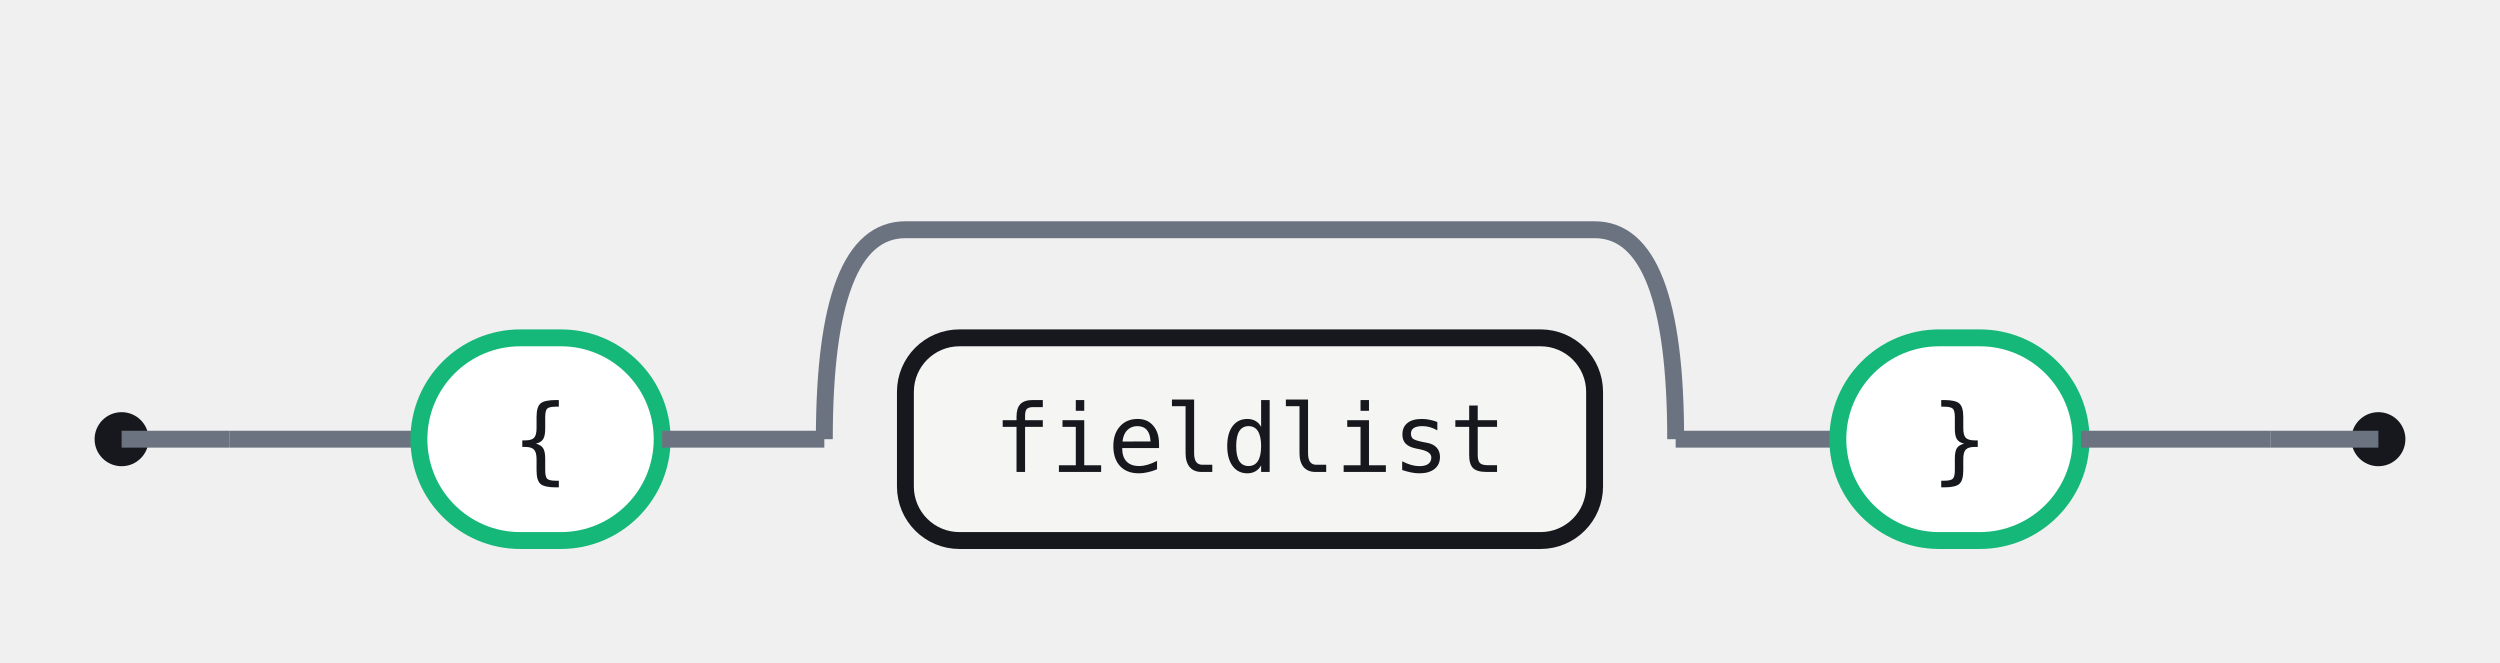
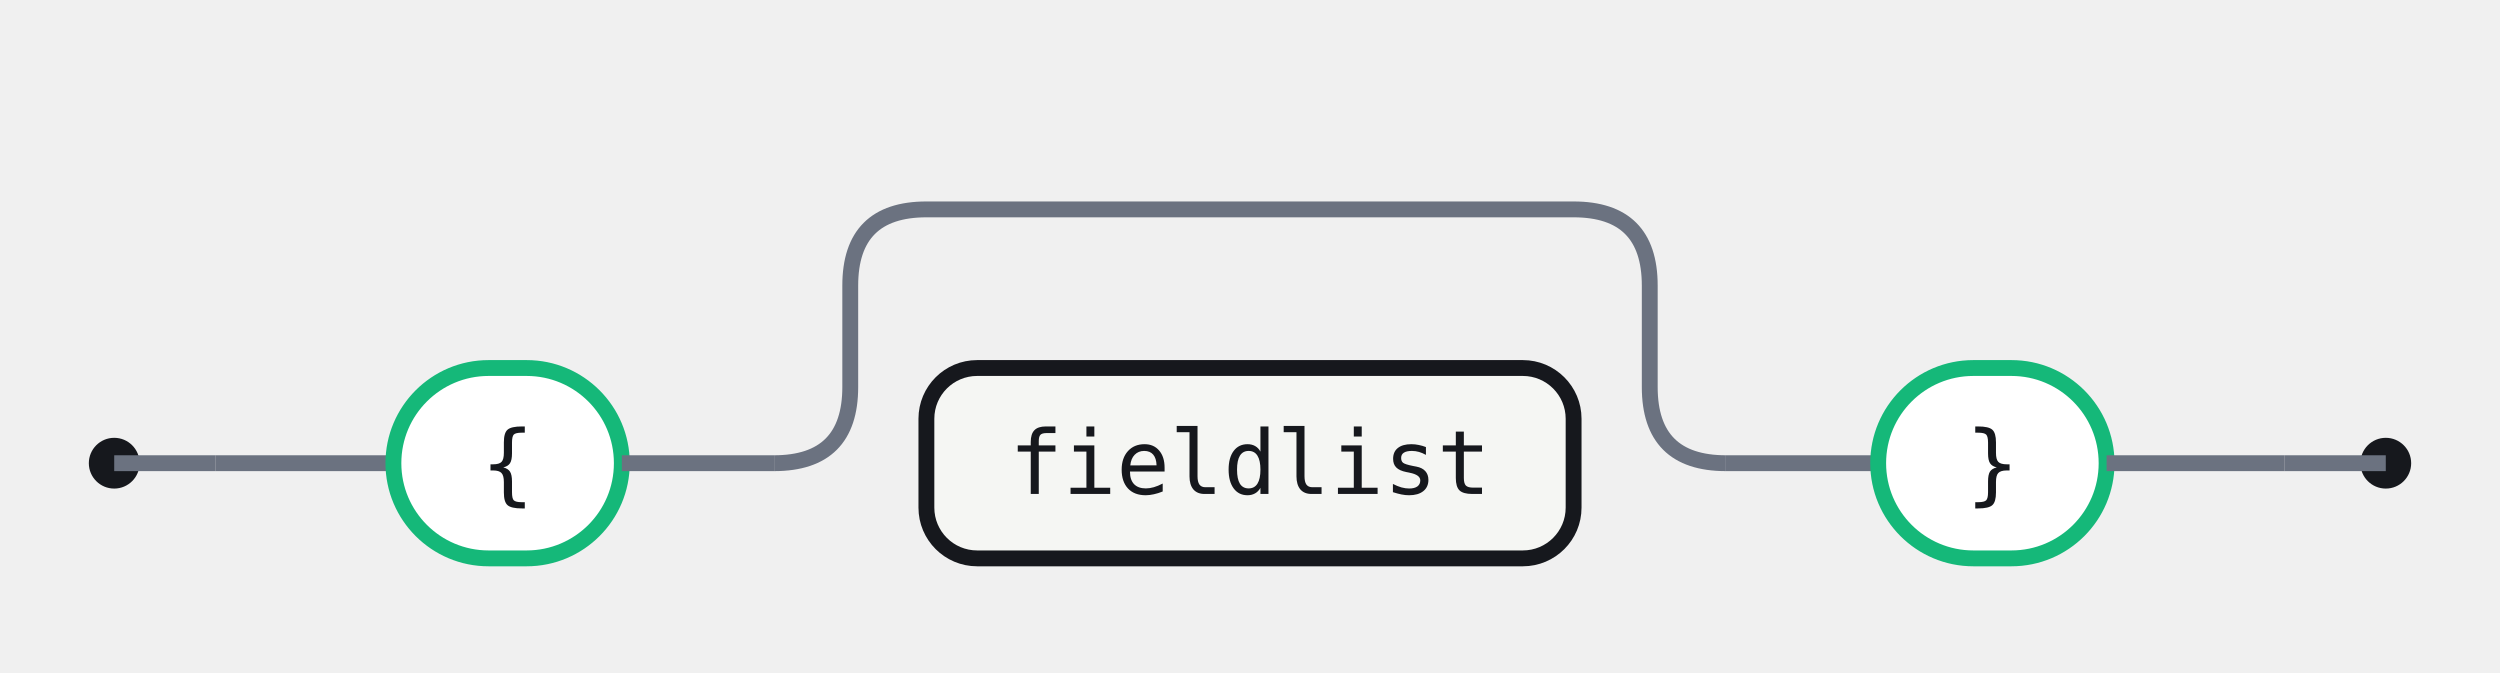
- <svg xmlns="http://www.w3.org/2000/svg" width="370" height="98" viewBox="0 0 370 98" role="img" aria-label="Railroad diagram for the tableconstructor rule">
-   <style>.rr-track{fill:none;stroke:#6B7280;stroke-width:2.5}.rr-term{fill:#fff;stroke:#15B879;stroke-width:2.5}.rr-nonterm{fill:#F5F6F3;stroke:#16181D;stroke-width:2.5}.rr-text{fill:#16181D;font:14px 'Fira Code',ui-monospace,SFMono-Regular,Menlo,Consolas,monospace;font-feature-settings:"liga" 1,"calt" 1;}.rr-action-text{fill:#6B7280;font:14px 'Fira Code',ui-monospace,SFMono-Regular,Menlo,Consolas,monospace;font-style:italic;font-feature-settings:"liga" 1,"calt" 1;}.rr-cap{fill:#16181D}</style>
-   <circle class="rr-cap" cx="18" cy="65" r="4" />
-   <circle class="rr-cap" cx="352" cy="65" r="4" />
-   <path class="rr-track" d="M18 65 H34" />
-   <path class="rr-track" d="M336 65 H352" />
-   <path class="rr-track" d="M34 65 H62" />
+ <svg xmlns="http://www.w3.org/2000/svg" width="394" height="106" viewBox="0 0 394 106" role="img" aria-label="Railroad diagram for the tableconstructor rule">
+   <style>.rr-track{fill:none;stroke:#6B7280;stroke-width:2.5}.rr-term{fill:#fff;stroke:#15B879;stroke-width:2.5}.rr-nonterm{fill:#F5F6F3;stroke:#16181D;stroke-width:2.5}.rr-text{fill:#16181D;font:14px 'Fira Code',ui-monospace,SFMono-Regular,Menlo,Consolas,monospace;font-feature-settings:"liga" 1,"calt" 1;}.rr-action-text{fill:#6B7280;font:14px 'Fira Code',ui-monospace,SFMono-Regular,Menlo,Consolas,monospace;font-style:italic;font-feature-settings:"liga" 1,"calt" 1;}.rr-cap{fill:#16181D}.rr-arrow{fill:#6B7280}</style>
+   <circle class="rr-cap" cx="18" cy="73" r="4" />
+   <circle class="rr-cap" cx="376" cy="73" r="4" />
+   <path class="rr-track" d="M18 73 H34" />
+   <path class="rr-track" d="M360 73 H376" />
+   <path class="rr-track" d="M34 73 H62" />
  <g class="rr-node rr-node-term" data-rr-kind="terminal" data-rr-label="{">
-     <rect class="rr-term" x="62" y="50" width="36" height="30" rx="15" />
-     <text class="rr-text" x="80" y="65" text-anchor="middle" dominant-baseline="central">{</text>
+     <rect class="rr-term" x="62" y="58" width="36" height="30" rx="15" />
+     <text class="rr-text" x="80" y="73" text-anchor="middle" dominant-baseline="central">{</text>
  </g>
-   <path class="rr-track" d="M98 65 H122" />
+   <path class="rr-track" d="M98 73 H122" />
  <g class="rr-node rr-node-nonterm" data-rr-kind="nonterminal" data-rr-label="fieldlist">
-     <rect class="rr-nonterm" x="134" y="50" width="102" height="30" rx="8" />
-     <text class="rr-text" x="185" y="65" text-anchor="middle" dominant-baseline="central">fieldlist</text>
+     <rect class="rr-nonterm" x="146" y="58" width="102" height="30" rx="8" />
+     <text class="rr-text" x="197" y="73" text-anchor="middle" dominant-baseline="central">fieldlist</text>
  </g>
-   <path class="rr-track" d="M122 65 Q122 34 134 34 H236 Q248 34 248 65" />
-   <path class="rr-track" d="M248 65 H272" />
+   <path class="rr-track" d="M122 73 Q134 73 134 61 V45 Q134 33 146 33 H248 Q260 33 260 45 V61 Q260 73 272 73" />
+   <path class="rr-track" d="M272 73 H296" />
  <g class="rr-node rr-node-term" data-rr-kind="terminal" data-rr-label="}">
-     <rect class="rr-term" x="272" y="50" width="36" height="30" rx="15" />
-     <text class="rr-text" x="290" y="65" text-anchor="middle" dominant-baseline="central">}</text>
+     <rect class="rr-term" x="296" y="58" width="36" height="30" rx="15" />
+     <text class="rr-text" x="314" y="73" text-anchor="middle" dominant-baseline="central">}</text>
  </g>
-   <path class="rr-track" d="M308 65 H336" />
+   <path class="rr-track" d="M332 73 H360" />
</svg>
